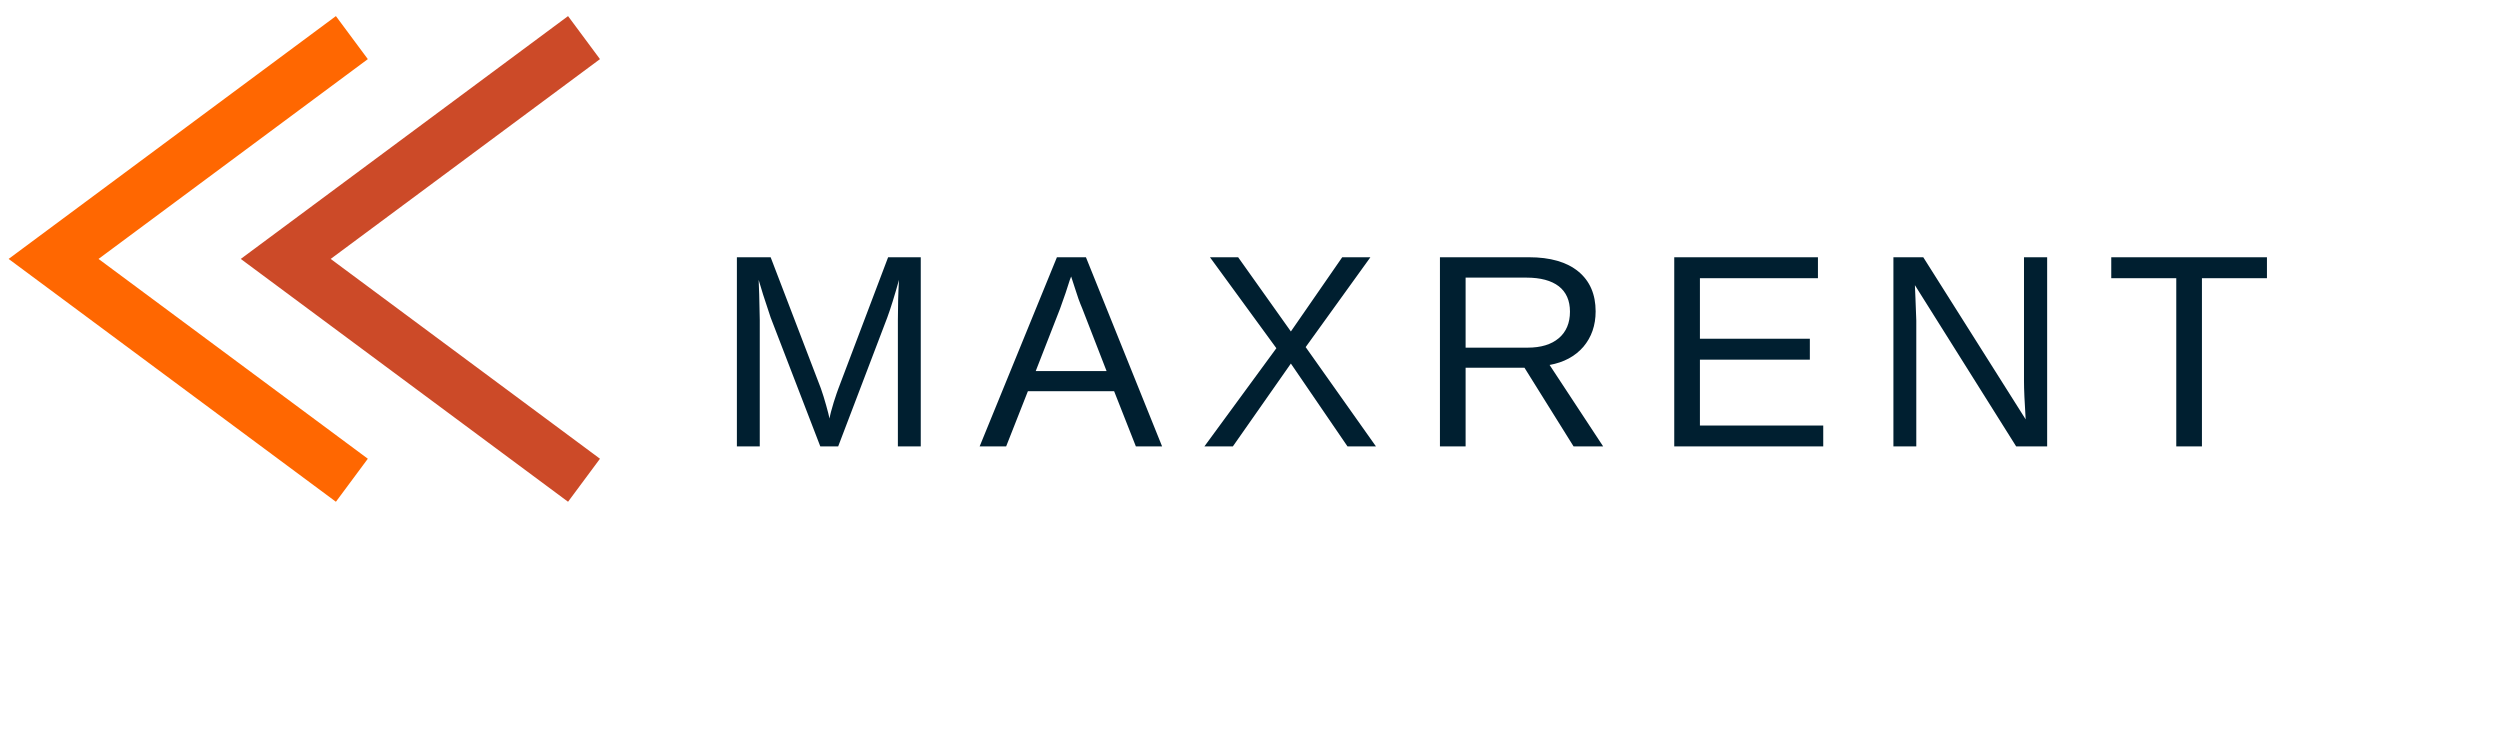
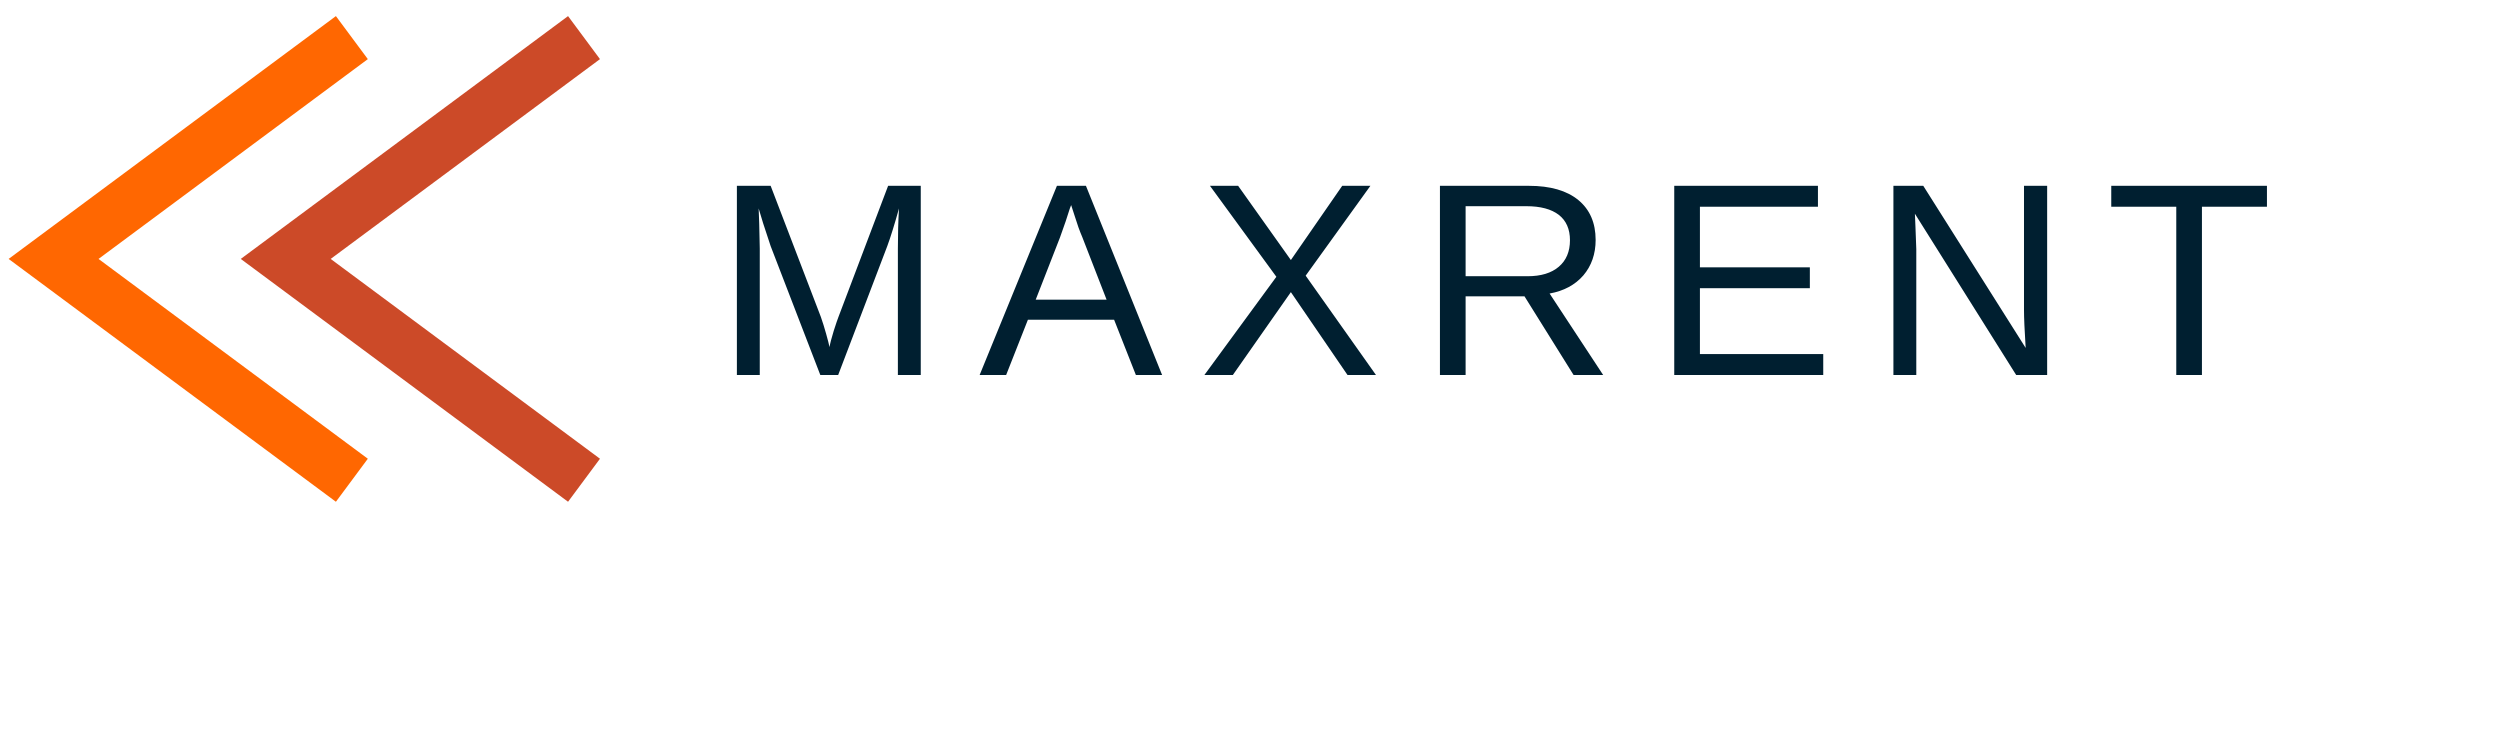
<svg xmlns="http://www.w3.org/2000/svg" viewBox="0 0 140 42" role="img" aria-label="MaxRent">
  <polyline points="18.5,3 3,14.5 18.5,26" stroke="#FF6701" stroke-width="3" stroke-linecap="square" fill="none" />
  <polyline points="31.5,3 16,14.5 31.5,26" stroke="#CC4A28" stroke-width="3" stroke-linecap="square" fill="none" />
-   <text x="40" y="25" font-family="'DM Sans', 'Helvetica Neue', Arial, sans-serif" font-size="15.4" font-weight="300" letter-spacing="2" fill="#001F30">MAXRENT</text>
+   <text x="40" y="21" font-family="'DM Sans', 'Helvetica Neue', Arial, sans-serif" font-size="15.4" font-weight="300" letter-spacing="2" fill="#001F30">MAXRENT</text>
</svg>
